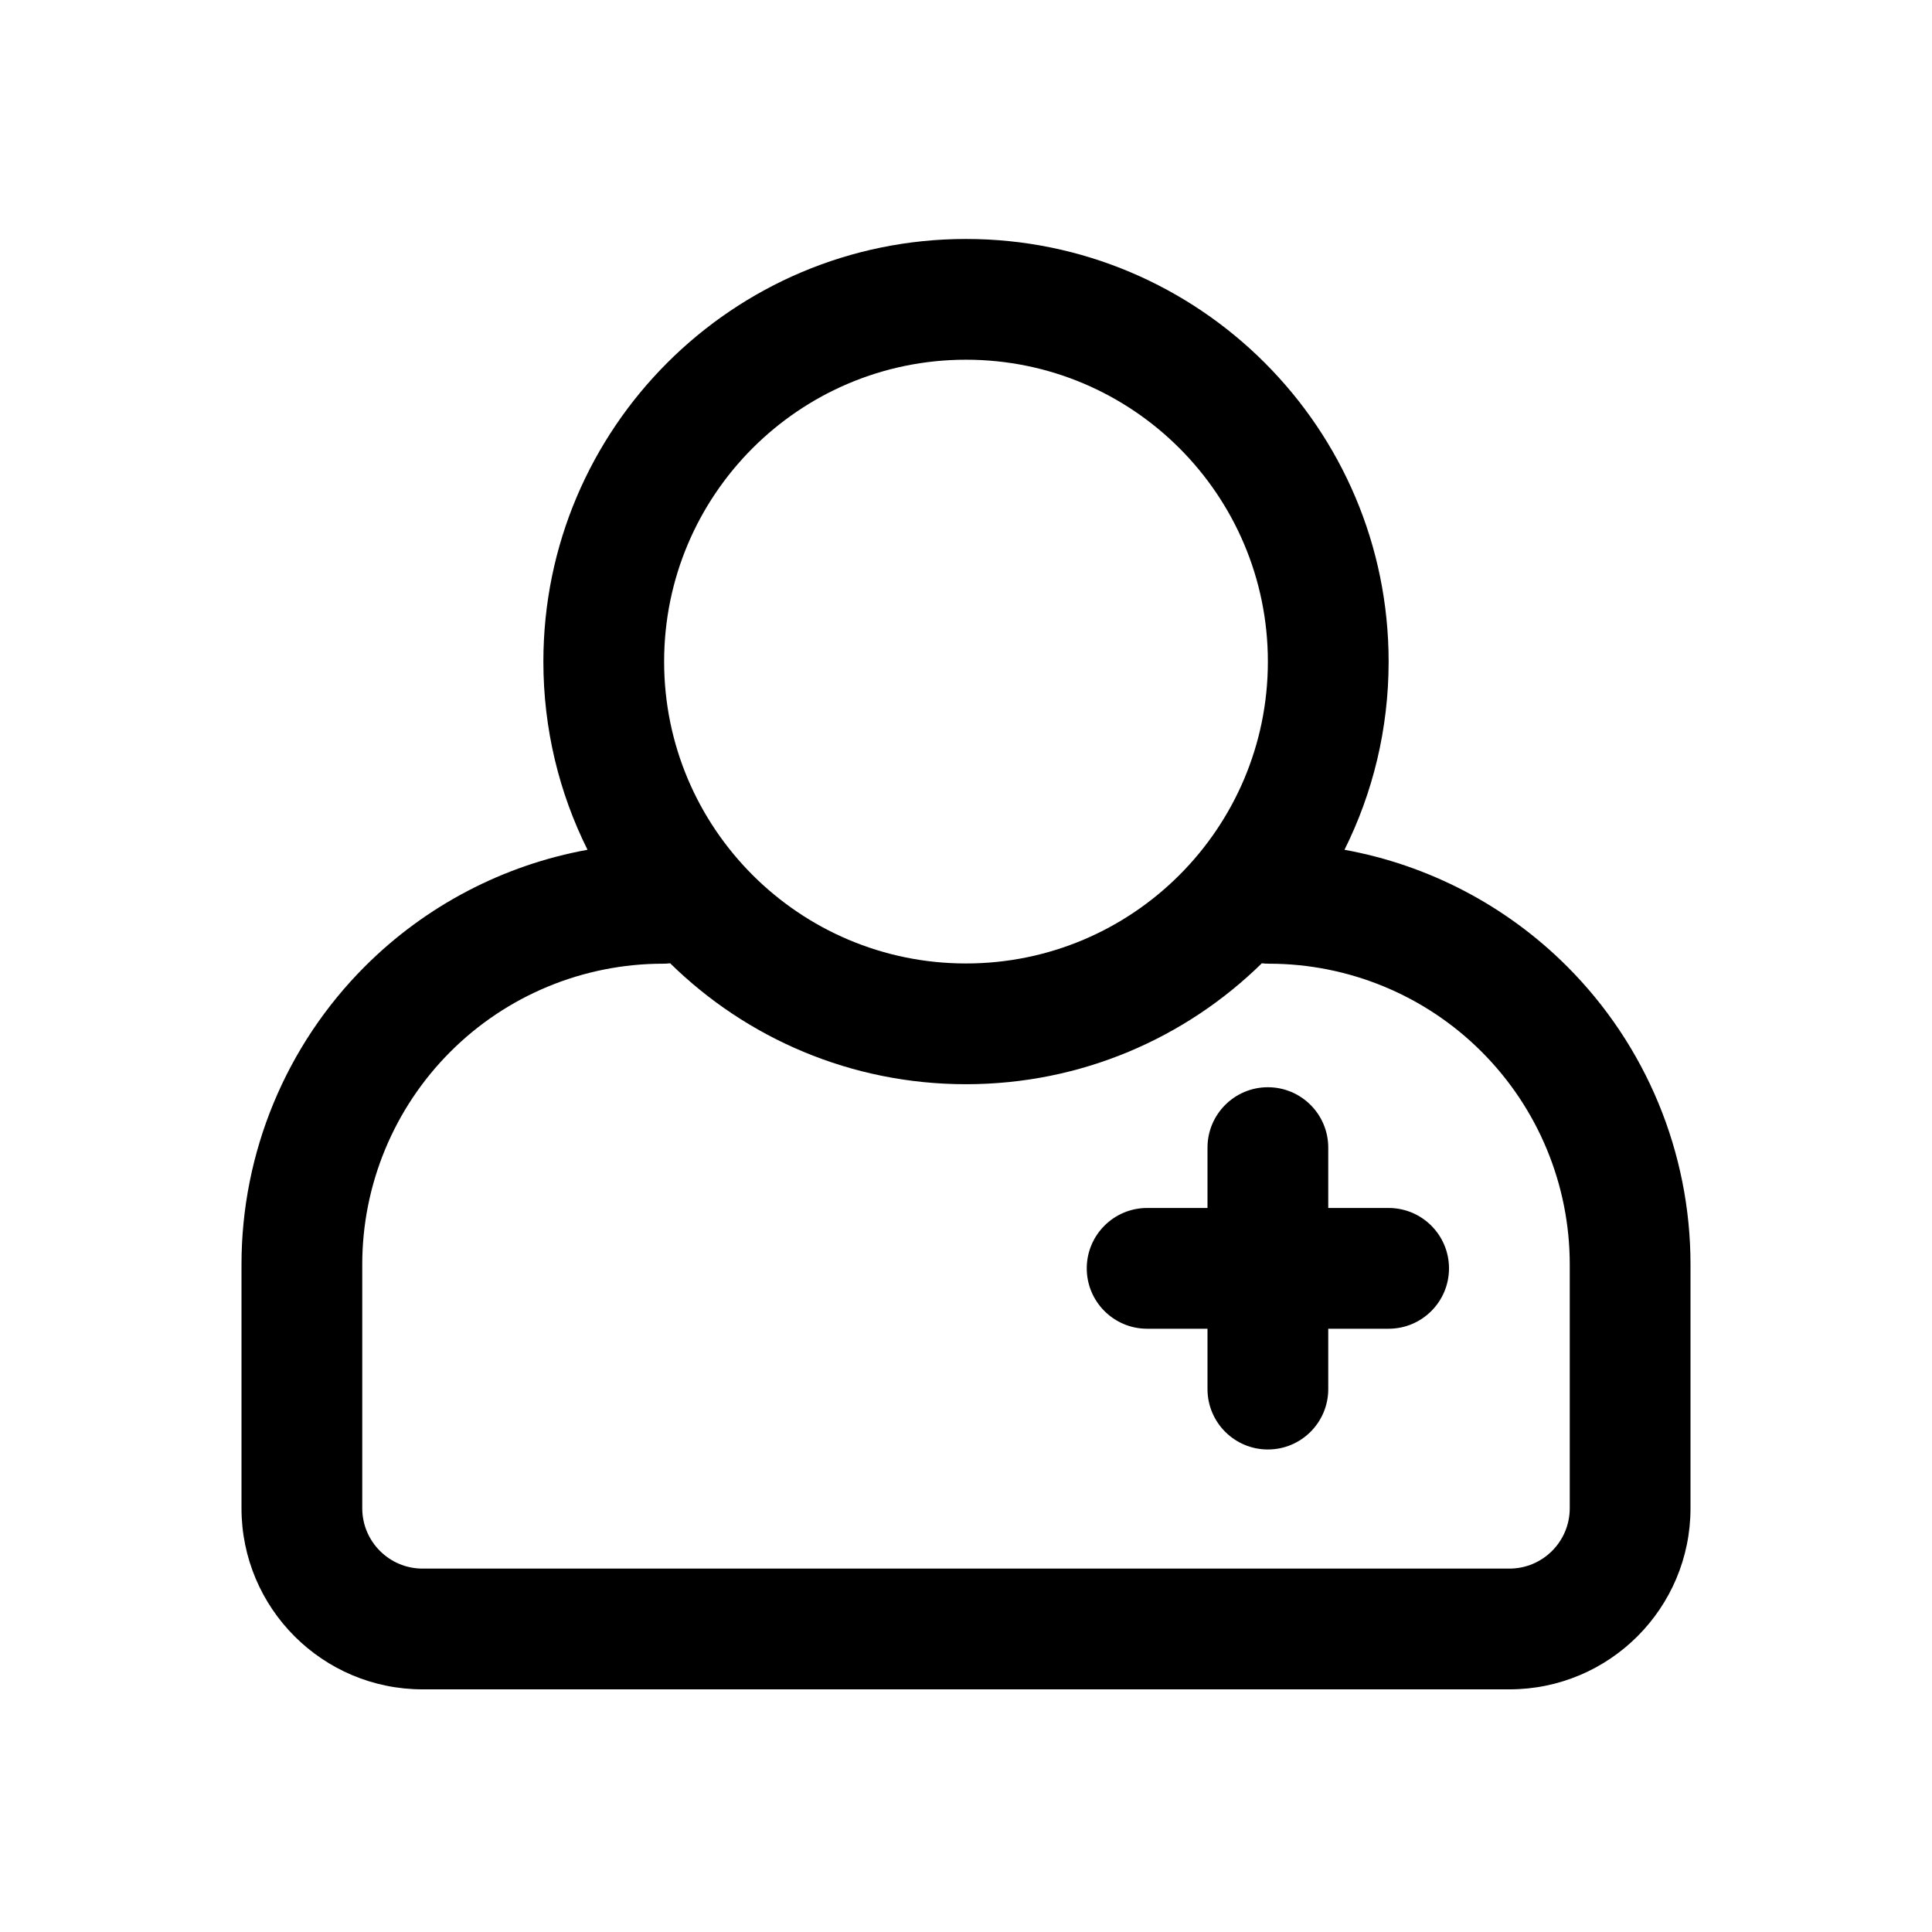
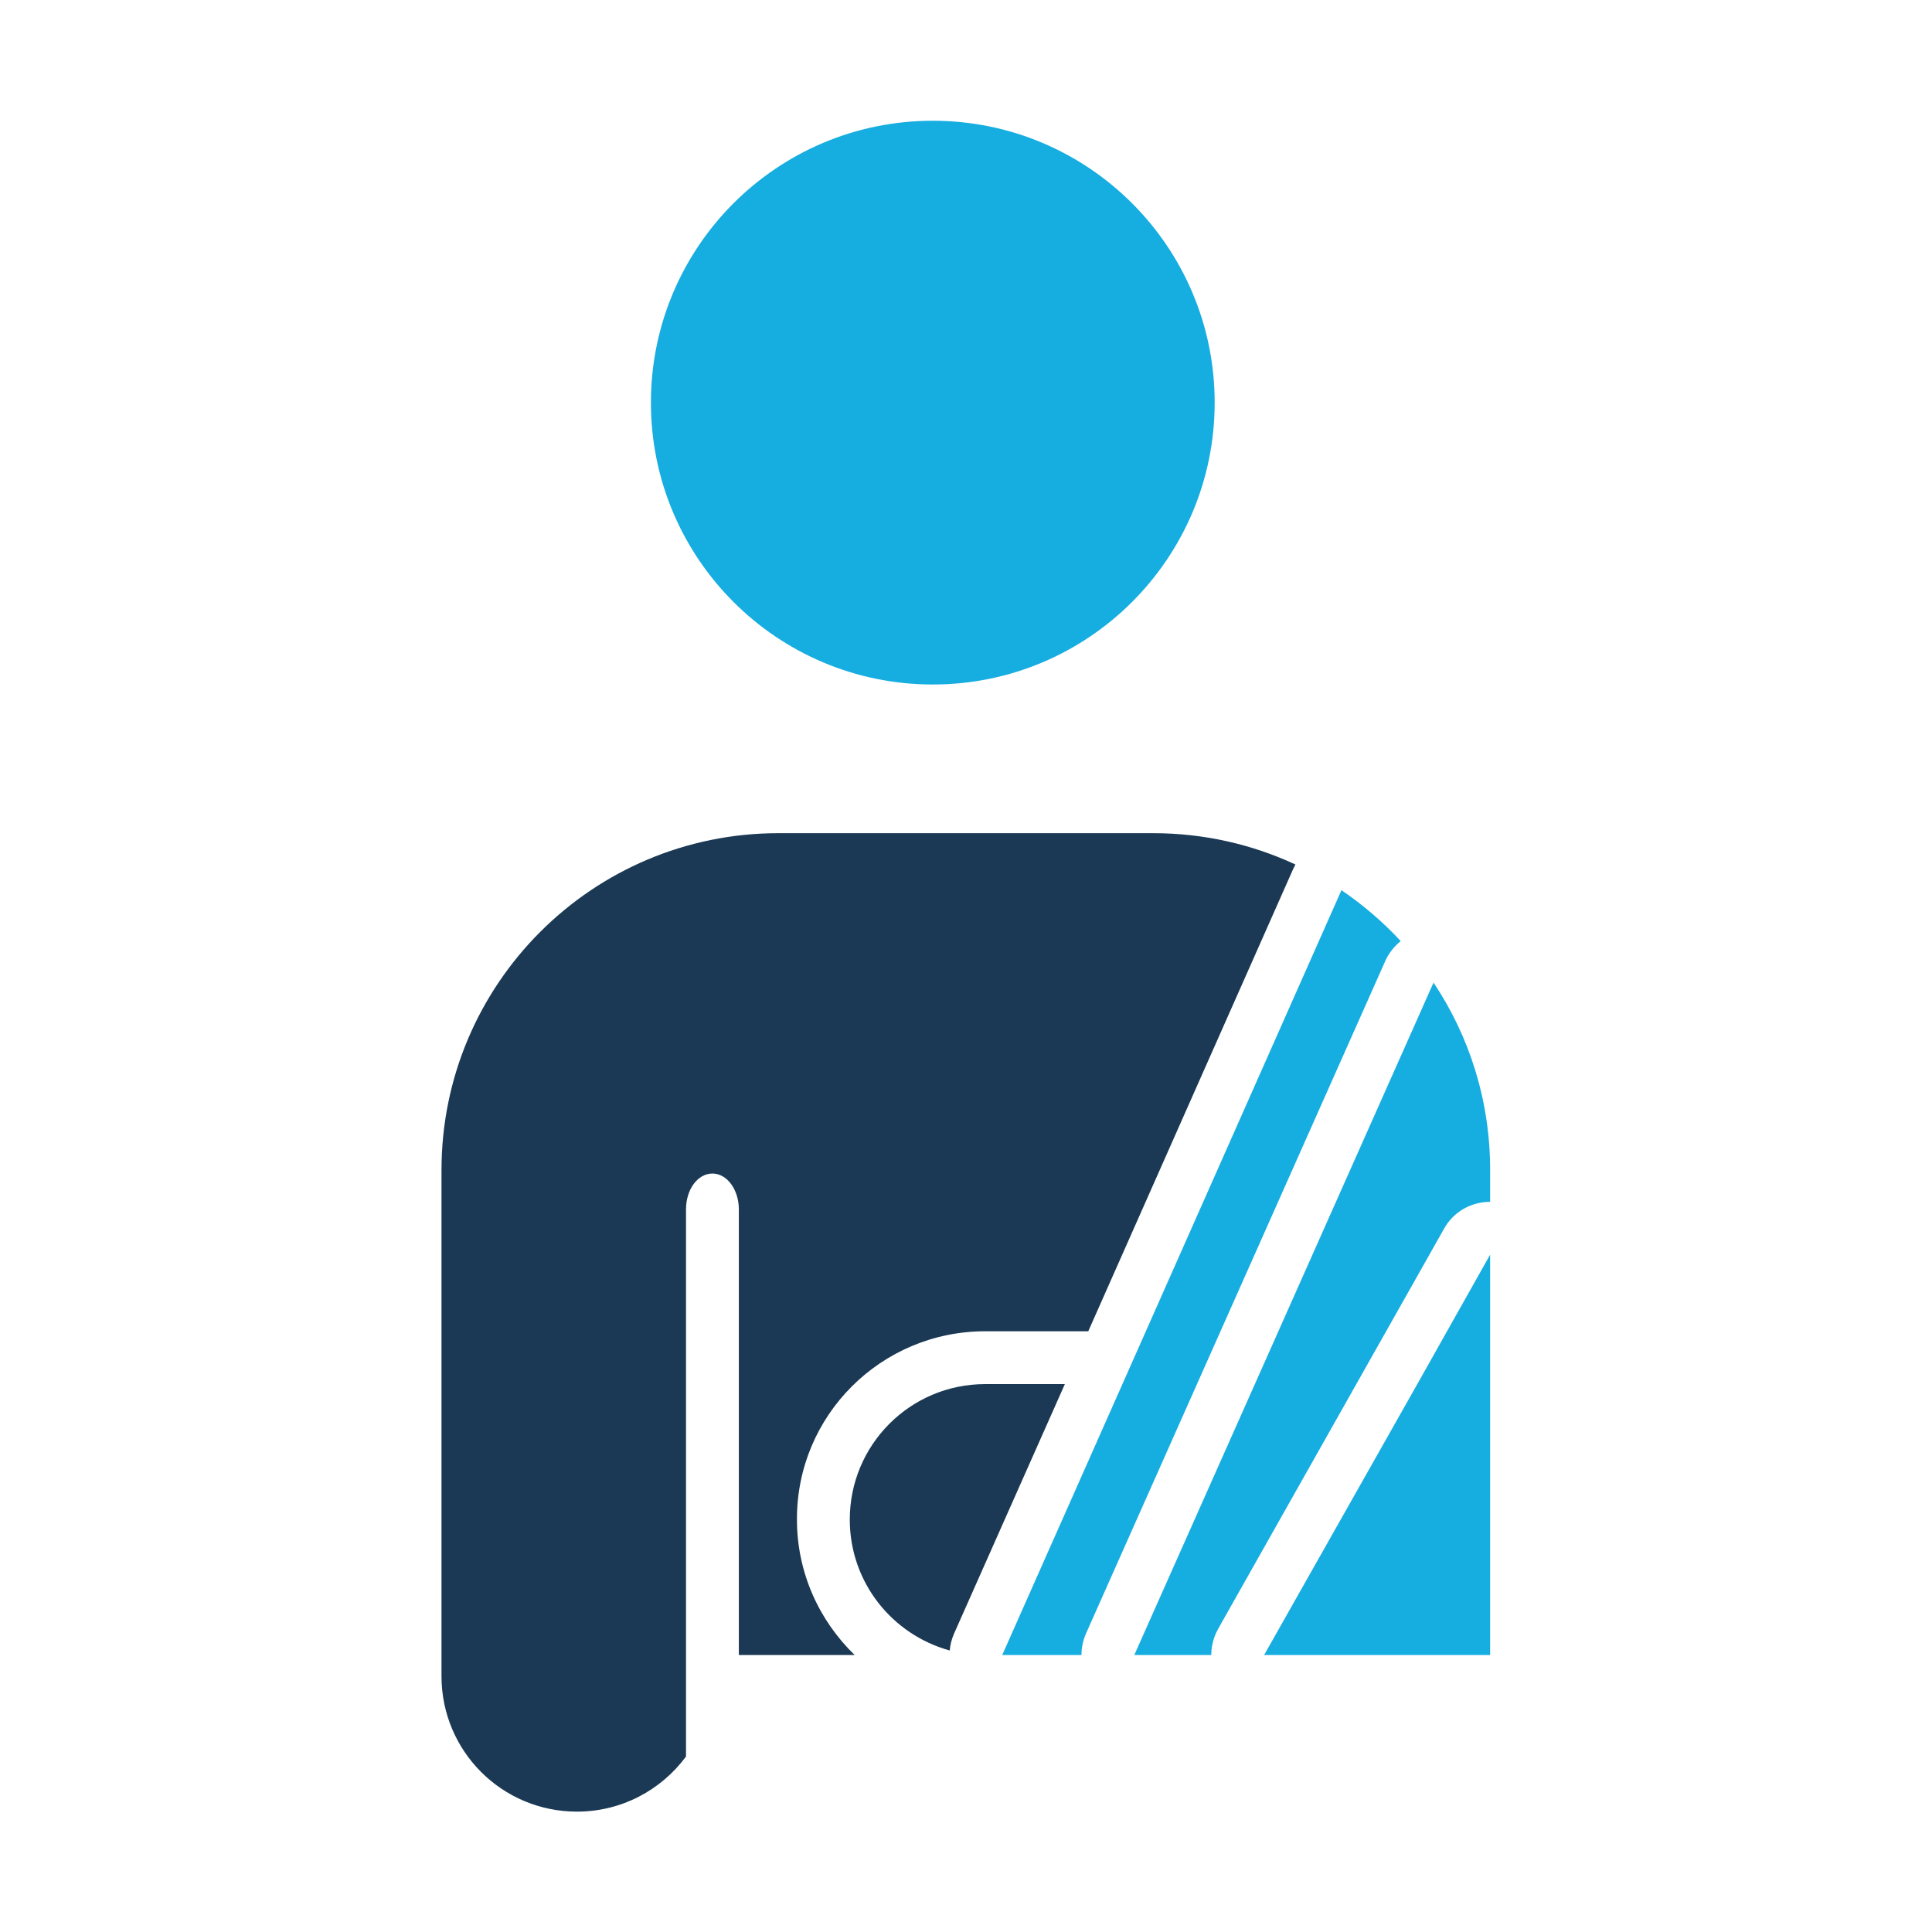
- <svg xmlns="http://www.w3.org/2000/svg" fill="#000000" width="800px" height="800px" viewBox="0 0 32 32" style="fill-rule:evenodd;clip-rule:evenodd;stroke-linejoin:round;stroke-miterlimit:2;" version="1.1" xml:space="preserve">
-   <path d="M9.731,14.075c-1.387,0.252 -2.676,0.921 -3.687,1.932c-1.309,1.309 -2.044,3.084 -2.044,4.935l0,4.039c0,1.657 1.343,3 3,3c4.184,-0 13.816,-0 18,-0c1.657,-0 3,-1.343 3,-3l0,-4.039c0,-1.851 -0.735,-3.626 -2.044,-4.935c-1.011,-1.011 -2.3,-1.68 -3.687,-1.932c0.468,-0.939 0.731,-1.997 0.731,-3.117c0,-3.863 -3.137,-7 -7,-7c-3.863,0 -7,3.137 -7,7c0,1.12 0.263,2.178 0.731,3.117Zm11.169,1.88c-1.262,1.239 -2.993,2.003 -4.9,2.003c-1.907,0 -3.638,-0.764 -4.9,-2.003c-0.04,0.005 -0.08,0.007 -0.12,0.007c-1.321,0 -2.588,0.525 -3.521,1.459c-0.934,0.934 -1.459,2.201 -1.459,3.521c0,0 0,4.039 0,4.039c0,0.552 0.448,1 1,1l18,-0c0.552,-0 1,-0.448 1,-1c-0,-0 0,-4.039 0,-4.039c0,-1.32 -0.525,-2.587 -1.459,-3.521c-0.933,-0.934 -2.2,-1.459 -3.521,-1.459c-0.04,0 -0.08,-0.002 -0.12,-0.007Zm-4.9,-9.997c2.76,0 5,2.241 5,5c0,2.76 -2.24,5 -5,5c-2.76,0 -5,-2.24 -5,-5c0,-2.759 2.24,-5 5,-5Z" />
-   <path d="M20,20.008l-1,-0c-0.552,-0 -1,0.448 -1,1c-0,0.552 0.448,1 1,1l1,-0l0,1c-0,0.552 0.448,1 1,1c0.552,-0 1,-0.448 1,-1l0,-1l1,-0c0.552,-0 1,-0.448 1,-1c-0,-0.552 -0.448,-1 -1,-1l-1,-0l0,-1c-0,-0.552 -0.448,-1 -1,-1c-0.552,-0 -1,0.448 -1,1l0,1Z" />
+ <svg xmlns="http://www.w3.org/2000/svg" width="800px" height="800px" viewBox="0 0 512 512" id="Layer_1" version="1.1" xml:space="preserve">
+   <style type="text/css">
+ 	.st0{fill:#1B3954;}
+ 	.st1{fill:#16ADE1;}
+ </style>
+   <g>
+     <g>
+       <g>
+         <path class="st1" d="M371.2,249.4c-4.7-5.1-10-9.6-15.7-13.5l-58,130.8l-31.9,71.9h21c0-1.9,0.4-3.9,1.2-5.7l79.3-178.2     C368,252.6,369.5,250.8,371.2,249.4z" />
+       </g>
+       <g>
+         <circle class="st1" cx="247.2" cy="106.7" r="74.7" />
+       </g>
+       <path class="st0" d="M261.1,352.8h27.3l54.3-122.5c0.2-0.4,0.4-0.8,0.6-1.2c-11.4-5.3-24.2-8.3-37.7-8.3h-99.3    c-49.3,0-89.3,40-89.3,89.3v134.1c0,9.9,4,18.9,10.5,25.4c6.5,6.5,15.5,10.5,25.4,10.5c11.8,0,22.3-5.7,28.9-14.6V320.5    c0-5.3,3.1-9.5,7-9.5c3.9,0,7,4.3,7,9.5v118.1h30.7c-9.4-9.1-15.3-21.8-15.3-35.9C211.1,375.1,233.5,352.8,261.1,352.8z" />
+       <g>
+         <polygon class="st1" points="335,438.6 394.9,438.6 394.9,332.5 375.6,366.8    " />
+       </g>
+       <g>
+         <path class="st1" d="M379.9,260.4l-47.3,106.3l-32,71.9H321c0-2.4,0.6-4.7,1.8-6.9l59.9-106.1c2.5-4.5,7.2-7.1,12.2-7.1V310     C394.9,291.7,389.4,274.6,379.9,260.4z" />
+       </g>
+       <path class="st0" d="M261.1,366.8c-19.9,0-35.9,16.1-35.9,35.9c0,16.6,11.2,30.5,26.5,34.7c0.1-1.5,0.5-3,1.1-4.4l29.4-66.2H261.1    z" />
+     </g>
+   </g>
</svg>
